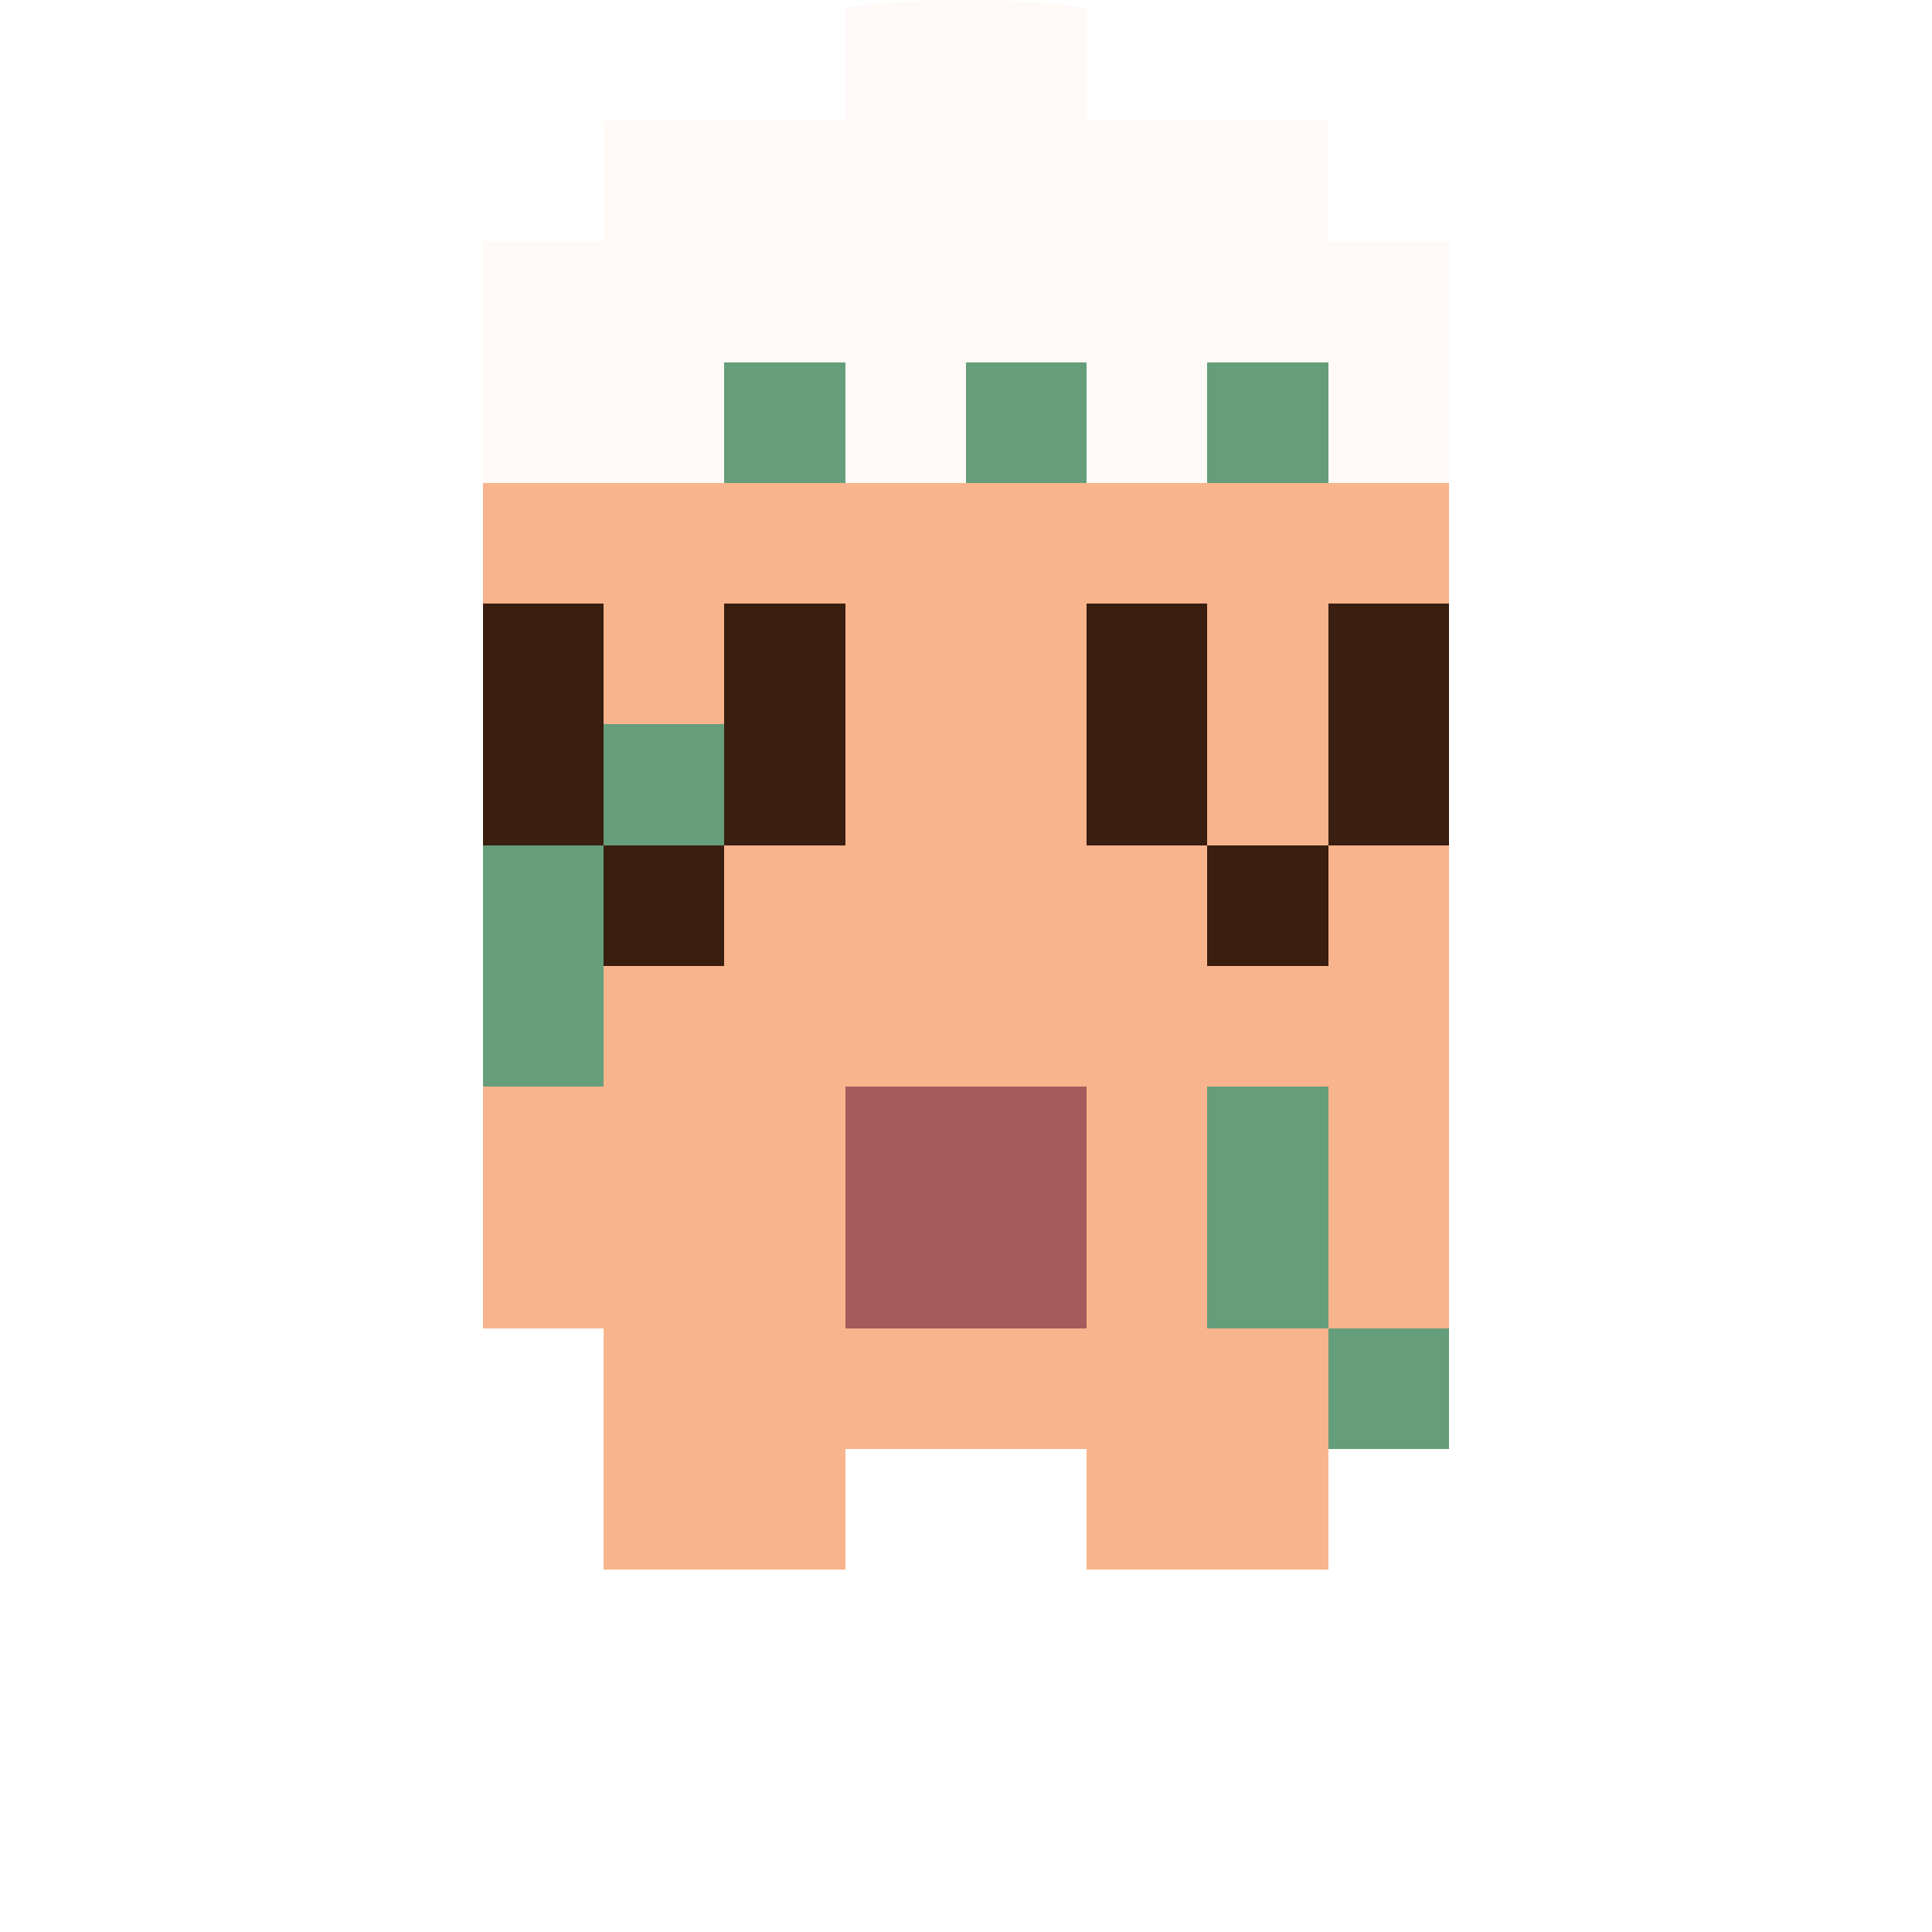
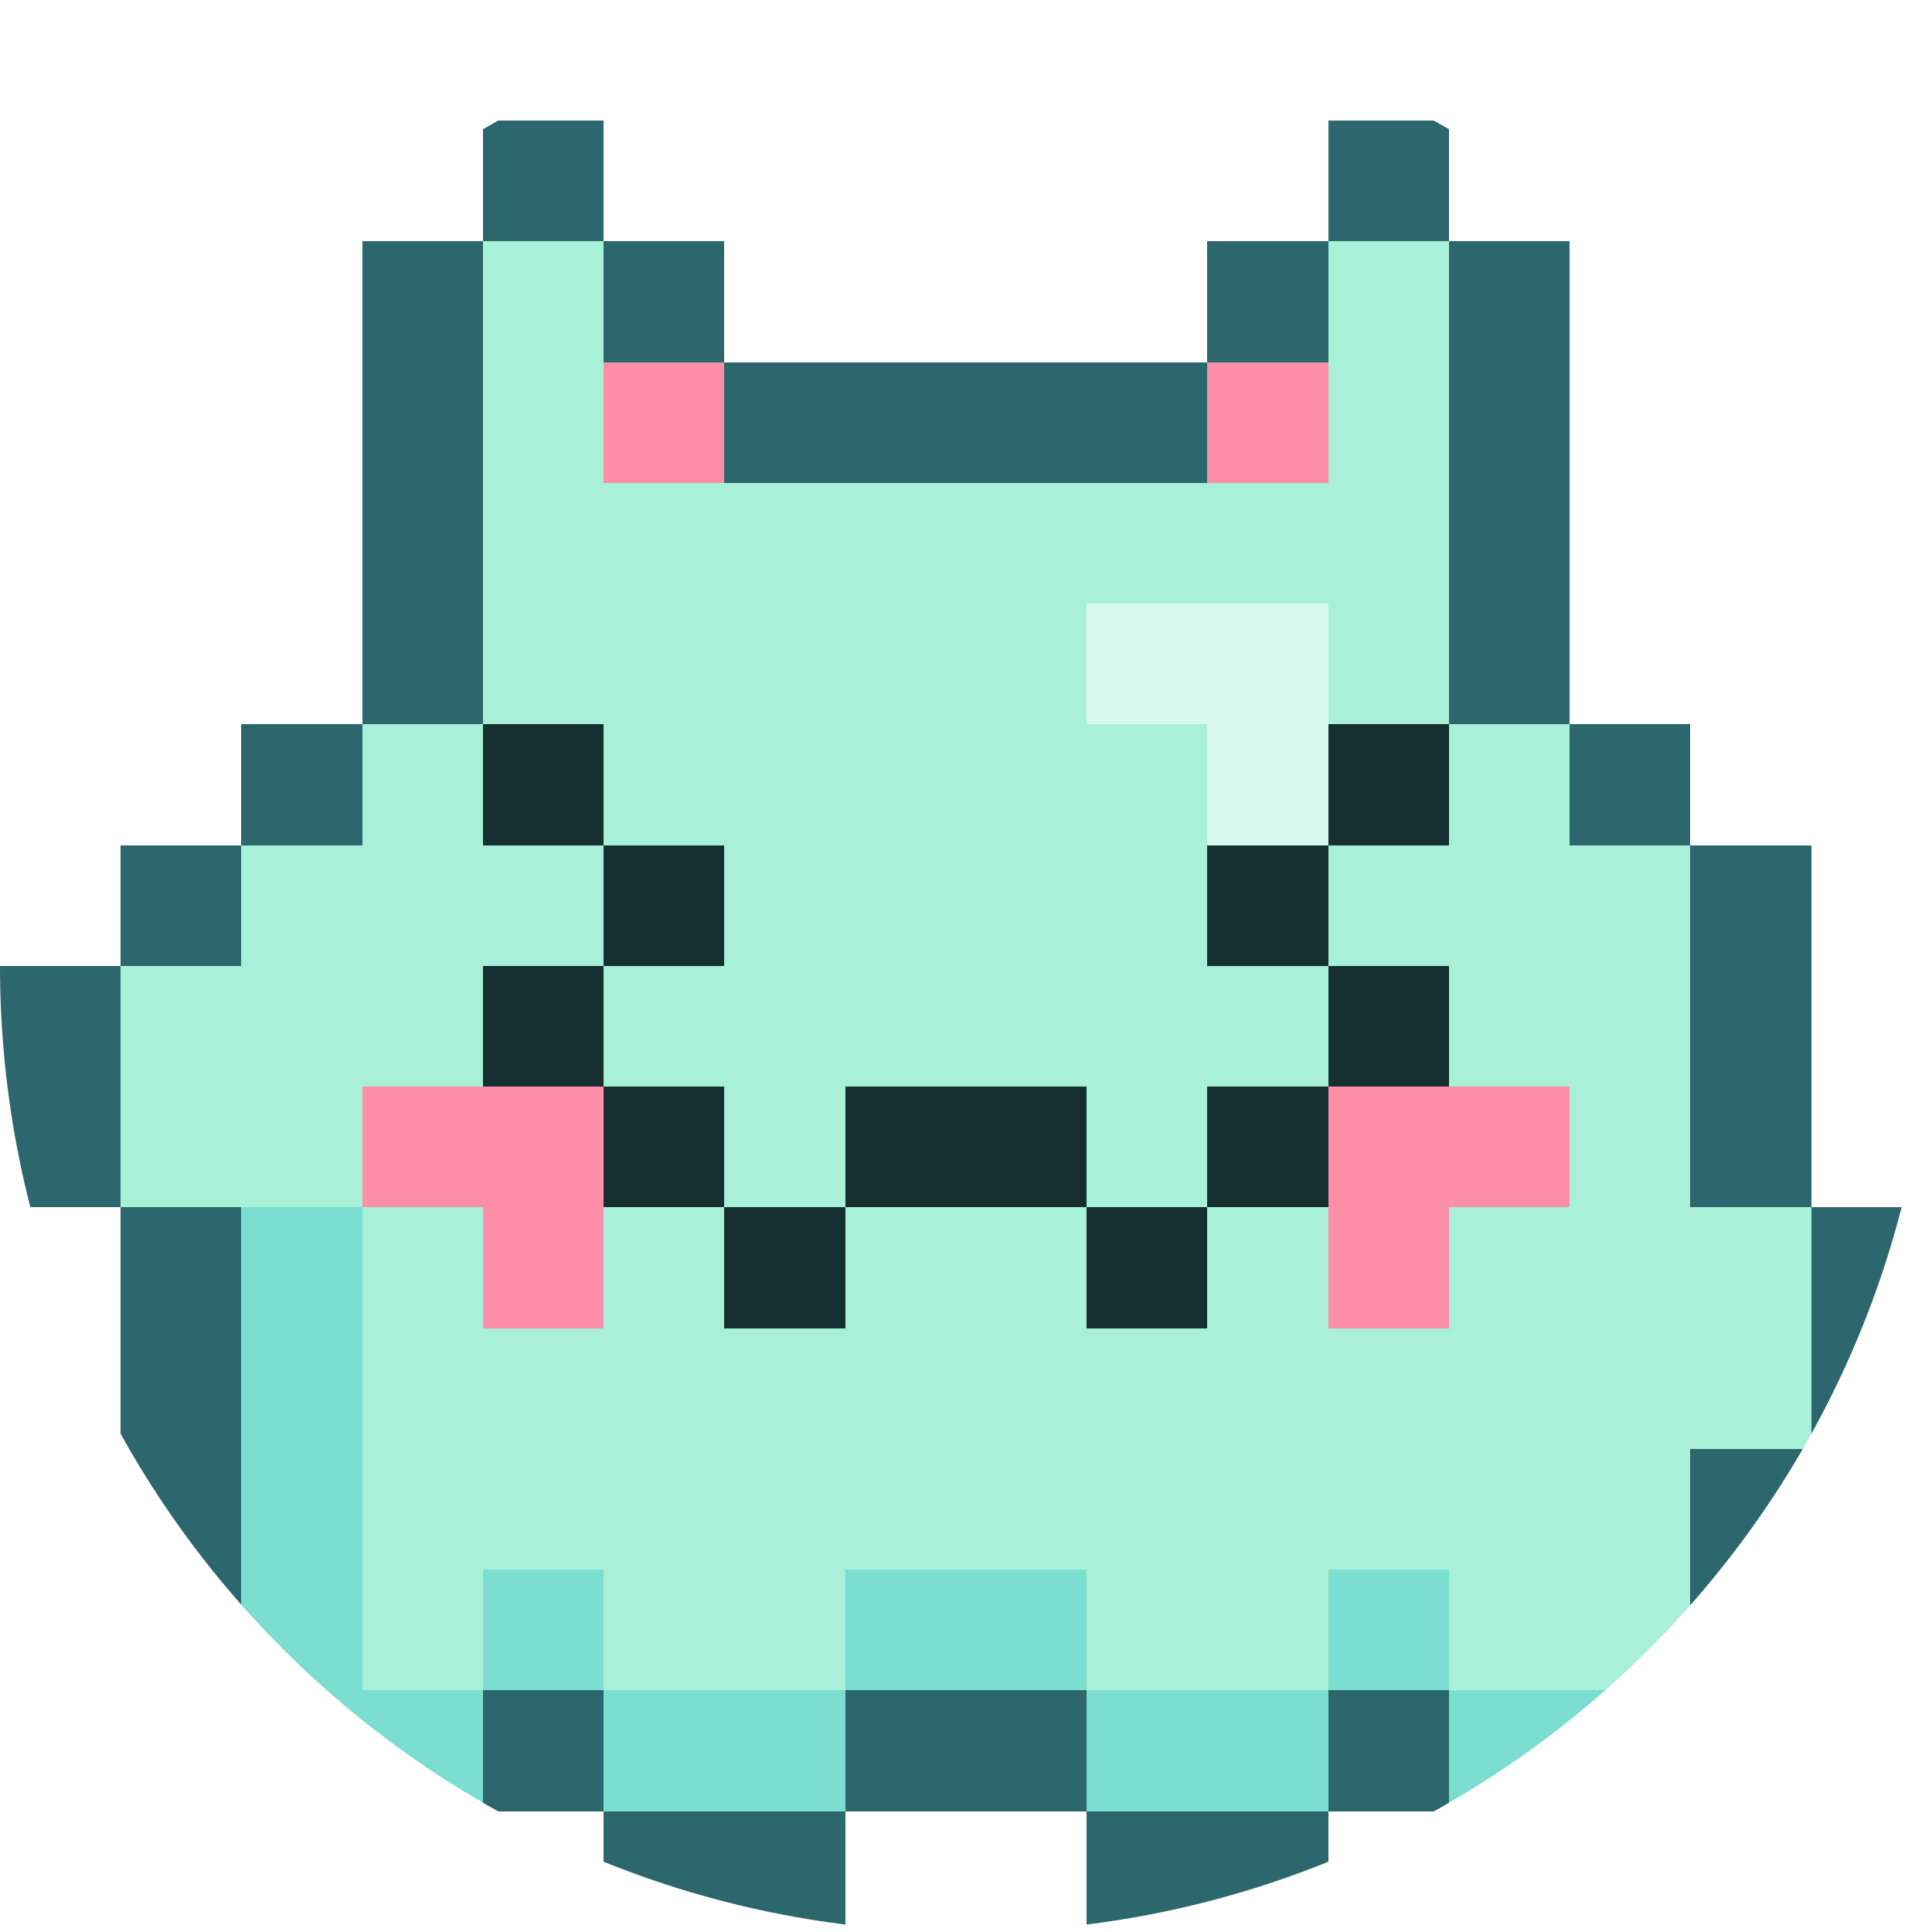
<svg xmlns="http://www.w3.org/2000/svg" width="128" height="128" viewBox="0 0 128 128" shape-rendering="crispEdges" role="presentation" aria-hidden="true">
  <defs>
    <clipPath id="clip">
      <circle cx="64" cy="64" r="64" />
    </clipPath>
  </defs>
  <g clip-path="url(#clip)">
-     <rect x="56" y="0" width="16" height="8" fill="#FFFAF7" />
-     <rect x="40" y="8" width="48" height="8" fill="#FFFAF7" />
-     <rect x="32" y="16" width="64" height="8" fill="#FFFAF7" />
-     <rect x="32" y="24" width="16" height="8" fill="#FFFAF7" />
-     <rect x="48" y="24" width="8" height="8" fill="#669D7B" />
-     <rect x="56" y="24" width="8" height="8" fill="#FFFAF7" />
-     <rect x="64" y="24" width="8" height="8" fill="#669D7B" />
-     <rect x="72" y="24" width="8" height="8" fill="#FFFAF7" />
-     <rect x="80" y="24" width="8" height="8" fill="#669D7B" />
-     <rect x="88" y="24" width="8" height="8" fill="#FFFAF7" />
-     <rect x="32" y="32" width="64" height="8" fill="#F8B48C" />
-     <rect x="32" y="40" width="8" height="8" fill="#3A1E10" />
-     <rect x="40" y="40" width="8" height="8" fill="#F8B48C" />
-     <rect x="48" y="40" width="8" height="8" fill="#3A1E10" />
-     <rect x="56" y="40" width="16" height="8" fill="#F8B48C" />
-     <rect x="72" y="40" width="8" height="8" fill="#3A1E10" />
-     <rect x="80" y="40" width="8" height="8" fill="#F8B48C" />
-     <rect x="88" y="40" width="8" height="8" fill="#3A1E10" />
-     <rect x="32" y="48" width="8" height="8" fill="#3A1E10" />
-     <rect x="40" y="48" width="8" height="8" fill="#669D7B" />
-     <rect x="48" y="48" width="8" height="8" fill="#3A1E10" />
-     <rect x="56" y="48" width="16" height="8" fill="#F8B48C" />
-     <rect x="72" y="48" width="8" height="8" fill="#3A1E10" />
-     <rect x="80" y="48" width="8" height="8" fill="#F8B48C" />
-     <rect x="88" y="48" width="8" height="8" fill="#3A1E10" />
-     <rect x="32" y="56" width="8" height="8" fill="#669D7B" />
-     <rect x="40" y="56" width="8" height="8" fill="#3A1E10" />
-     <rect x="48" y="56" width="32" height="8" fill="#F8B48C" />
-     <rect x="80" y="56" width="8" height="8" fill="#3A1E10" />
-     <rect x="88" y="56" width="8" height="8" fill="#F8B48C" />
-     <rect x="32" y="64" width="8" height="8" fill="#669D7B" />
-     <rect x="40" y="64" width="56" height="8" fill="#F8B48C" />
-     <rect x="32" y="72" width="24" height="8" fill="#F8B48C" />
-     <rect x="56" y="72" width="16" height="8" fill="#A55B5B" />
-     <rect x="72" y="72" width="8" height="8" fill="#F8B48C" />
-     <rect x="80" y="72" width="8" height="8" fill="#669D7B" />
-     <rect x="88" y="72" width="8" height="8" fill="#F8B48C" />
-     <rect x="32" y="80" width="24" height="8" fill="#F8B48C" />
-     <rect x="56" y="80" width="16" height="8" fill="#A55B5B" />
-     <rect x="72" y="80" width="8" height="8" fill="#F8B48C" />
-     <rect x="80" y="80" width="8" height="8" fill="#669D7B" />
-     <rect x="88" y="80" width="8" height="8" fill="#F8B48C" />
-     <rect x="40" y="88" width="48" height="8" fill="#F8B48C" />
-     <rect x="88" y="88" width="8" height="8" fill="#669D7B" />
-     <rect x="40" y="96" width="16" height="8" fill="#F8B48C" />
-     <rect x="72" y="96" width="16" height="8" fill="#F8B48C" />
+     <rect x="32" y="8" width="8" height="8" fill="#2C676D" />
+     <rect x="88" y="8" width="8" height="8" fill="#2C676D" />
+     <rect x="24" y="16" width="8" height="8" fill="#2C676D" />
+     <rect x="32" y="16" width="8" height="8" fill="#A8F0D8" />
+     <rect x="40" y="16" width="8" height="8" fill="#2C676D" />
+     <rect x="80" y="16" width="8" height="8" fill="#2C676D" />
+     <rect x="88" y="16" width="8" height="8" fill="#A8F0D8" />
+     <rect x="96" y="16" width="8" height="8" fill="#2C676D" />
+     <rect x="24" y="24" width="8" height="8" fill="#2C676D" />
+     <rect x="32" y="24" width="8" height="8" fill="#A8F0D8" />
+     <rect x="40" y="24" width="8" height="8" fill="#FF8FA8" />
+     <rect x="48" y="24" width="32" height="8" fill="#2C676D" />
+     <rect x="80" y="24" width="8" height="8" fill="#FF8FA8" />
+     <rect x="88" y="24" width="8" height="8" fill="#A8F0D8" />
+     <rect x="96" y="24" width="8" height="8" fill="#2C676D" />
+     <rect x="24" y="32" width="8" height="8" fill="#2C676D" />
+     <rect x="32" y="32" width="64" height="8" fill="#A8F0D8" />
+     <rect x="96" y="32" width="8" height="8" fill="#2C676D" />
+     <rect x="24" y="40" width="8" height="8" fill="#2C676D" />
+     <rect x="32" y="40" width="40" height="8" fill="#A8F0D8" />
+     <rect x="72" y="40" width="16" height="8" fill="#D8F8ED" />
+     <rect x="88" y="40" width="8" height="8" fill="#A8F0D8" />
+     <rect x="96" y="40" width="8" height="8" fill="#2C676D" />
+     <rect x="16" y="48" width="8" height="8" fill="#2C676D" />
+     <rect x="24" y="48" width="8" height="8" fill="#A8F0D8" />
+     <rect x="32" y="48" width="8" height="8" fill="#162F31" />
+     <rect x="40" y="48" width="40" height="8" fill="#A8F0D8" />
+     <rect x="80" y="48" width="8" height="8" fill="#D8F8ED" />
+     <rect x="88" y="48" width="8" height="8" fill="#162F31" />
+     <rect x="96" y="48" width="8" height="8" fill="#A8F0D8" />
+     <rect x="104" y="48" width="8" height="8" fill="#2C676D" />
+     <rect x="8" y="56" width="8" height="8" fill="#2C676D" />
+     <rect x="16" y="56" width="24" height="8" fill="#A8F0D8" />
+     <rect x="40" y="56" width="8" height="8" fill="#162F31" />
+     <rect x="48" y="56" width="32" height="8" fill="#A8F0D8" />
+     <rect x="80" y="56" width="8" height="8" fill="#162F31" />
+     <rect x="88" y="56" width="24" height="8" fill="#A8F0D8" />
+     <rect x="112" y="56" width="8" height="8" fill="#2C676D" />
+     <rect x="0" y="64" width="8" height="8" fill="#2C676D" />
+     <rect x="8" y="64" width="24" height="8" fill="#A8F0D8" />
+     <rect x="32" y="64" width="8" height="8" fill="#162F31" />
+     <rect x="40" y="64" width="48" height="8" fill="#A8F0D8" />
+     <rect x="88" y="64" width="8" height="8" fill="#162F31" />
+     <rect x="96" y="64" width="16" height="8" fill="#A8F0D8" />
+     <rect x="112" y="64" width="8" height="8" fill="#2C676D" />
+     <rect x="0" y="72" width="8" height="8" fill="#2C676D" />
+     <rect x="8" y="72" width="16" height="8" fill="#A8F0D8" />
+     <rect x="24" y="72" width="16" height="8" fill="#FF8FA8" />
+     <rect x="40" y="72" width="8" height="8" fill="#162F31" />
+     <rect x="48" y="72" width="8" height="8" fill="#A8F0D8" />
+     <rect x="56" y="72" width="16" height="8" fill="#162F31" />
+     <rect x="72" y="72" width="8" height="8" fill="#A8F0D8" />
+     <rect x="80" y="72" width="8" height="8" fill="#162F31" />
+     <rect x="88" y="72" width="16" height="8" fill="#FF8FA8" />
+     <rect x="104" y="72" width="8" height="8" fill="#A8F0D8" />
+     <rect x="112" y="72" width="8" height="8" fill="#2C676D" />
+     <rect x="8" y="80" width="8" height="8" fill="#2C676D" />
+     <rect x="16" y="80" width="8" height="8" fill="#7CDED1" />
+     <rect x="24" y="80" width="8" height="8" fill="#A8F0D8" />
+     <rect x="32" y="80" width="8" height="8" fill="#FF8FA8" />
+     <rect x="40" y="80" width="8" height="8" fill="#A8F0D8" />
+     <rect x="48" y="80" width="8" height="8" fill="#162F31" />
+     <rect x="56" y="80" width="16" height="8" fill="#A8F0D8" />
+     <rect x="72" y="80" width="8" height="8" fill="#162F31" />
+     <rect x="80" y="80" width="8" height="8" fill="#A8F0D8" />
+     <rect x="88" y="80" width="8" height="8" fill="#FF8FA8" />
+     <rect x="96" y="80" width="24" height="8" fill="#A8F0D8" />
+     <rect x="120" y="80" width="8" height="8" fill="#2C676D" />
+     <rect x="8" y="88" width="8" height="8" fill="#2C676D" />
+     <rect x="16" y="88" width="8" height="8" fill="#7CDED1" />
+     <rect x="24" y="88" width="96" height="8" fill="#A8F0D8" />
+     <rect x="120" y="88" width="8" height="8" fill="#2C676D" />
+     <rect x="8" y="96" width="8" height="8" fill="#2C676D" />
+     <rect x="16" y="96" width="8" height="8" fill="#7CDED1" />
+     <rect x="24" y="96" width="88" height="8" fill="#A8F0D8" />
+     <rect x="112" y="96" width="8" height="8" fill="#2C676D" />
+     <rect x="8" y="104" width="8" height="8" fill="#2C676D" />
+     <rect x="16" y="104" width="8" height="8" fill="#7CDED1" />
+     <rect x="24" y="104" width="8" height="8" fill="#A8F0D8" />
+     <rect x="32" y="104" width="8" height="8" fill="#7CDED1" />
+     <rect x="40" y="104" width="16" height="8" fill="#A8F0D8" />
+     <rect x="56" y="104" width="16" height="8" fill="#7CDED1" />
+     <rect x="72" y="104" width="16" height="8" fill="#A8F0D8" />
+     <rect x="88" y="104" width="8" height="8" fill="#7CDED1" />
+     <rect x="96" y="104" width="16" height="8" fill="#A8F0D8" />
+     <rect x="112" y="104" width="8" height="8" fill="#2C676D" />
+     <rect x="8" y="112" width="8" height="8" fill="#2C676D" />
+     <rect x="16" y="112" width="16" height="8" fill="#7CDED1" />
+     <rect x="32" y="112" width="8" height="8" fill="#2C676D" />
+     <rect x="40" y="112" width="16" height="8" fill="#7CDED1" />
+     <rect x="56" y="112" width="16" height="8" fill="#2C676D" />
+     <rect x="72" y="112" width="16" height="8" fill="#7CDED1" />
+     <rect x="88" y="112" width="8" height="8" fill="#2C676D" />
+     <rect x="96" y="112" width="16" height="8" fill="#7CDED1" />
+     <rect x="112" y="112" width="8" height="8" fill="#2C676D" />
+     <rect x="16" y="120" width="16" height="8" fill="#2C676D" />
+     <rect x="40" y="120" width="16" height="8" fill="#2C676D" />
+     <rect x="72" y="120" width="16" height="8" fill="#2C676D" />
+     <rect x="96" y="120" width="16" height="8" fill="#2C676D" />
  </g>
</svg>
